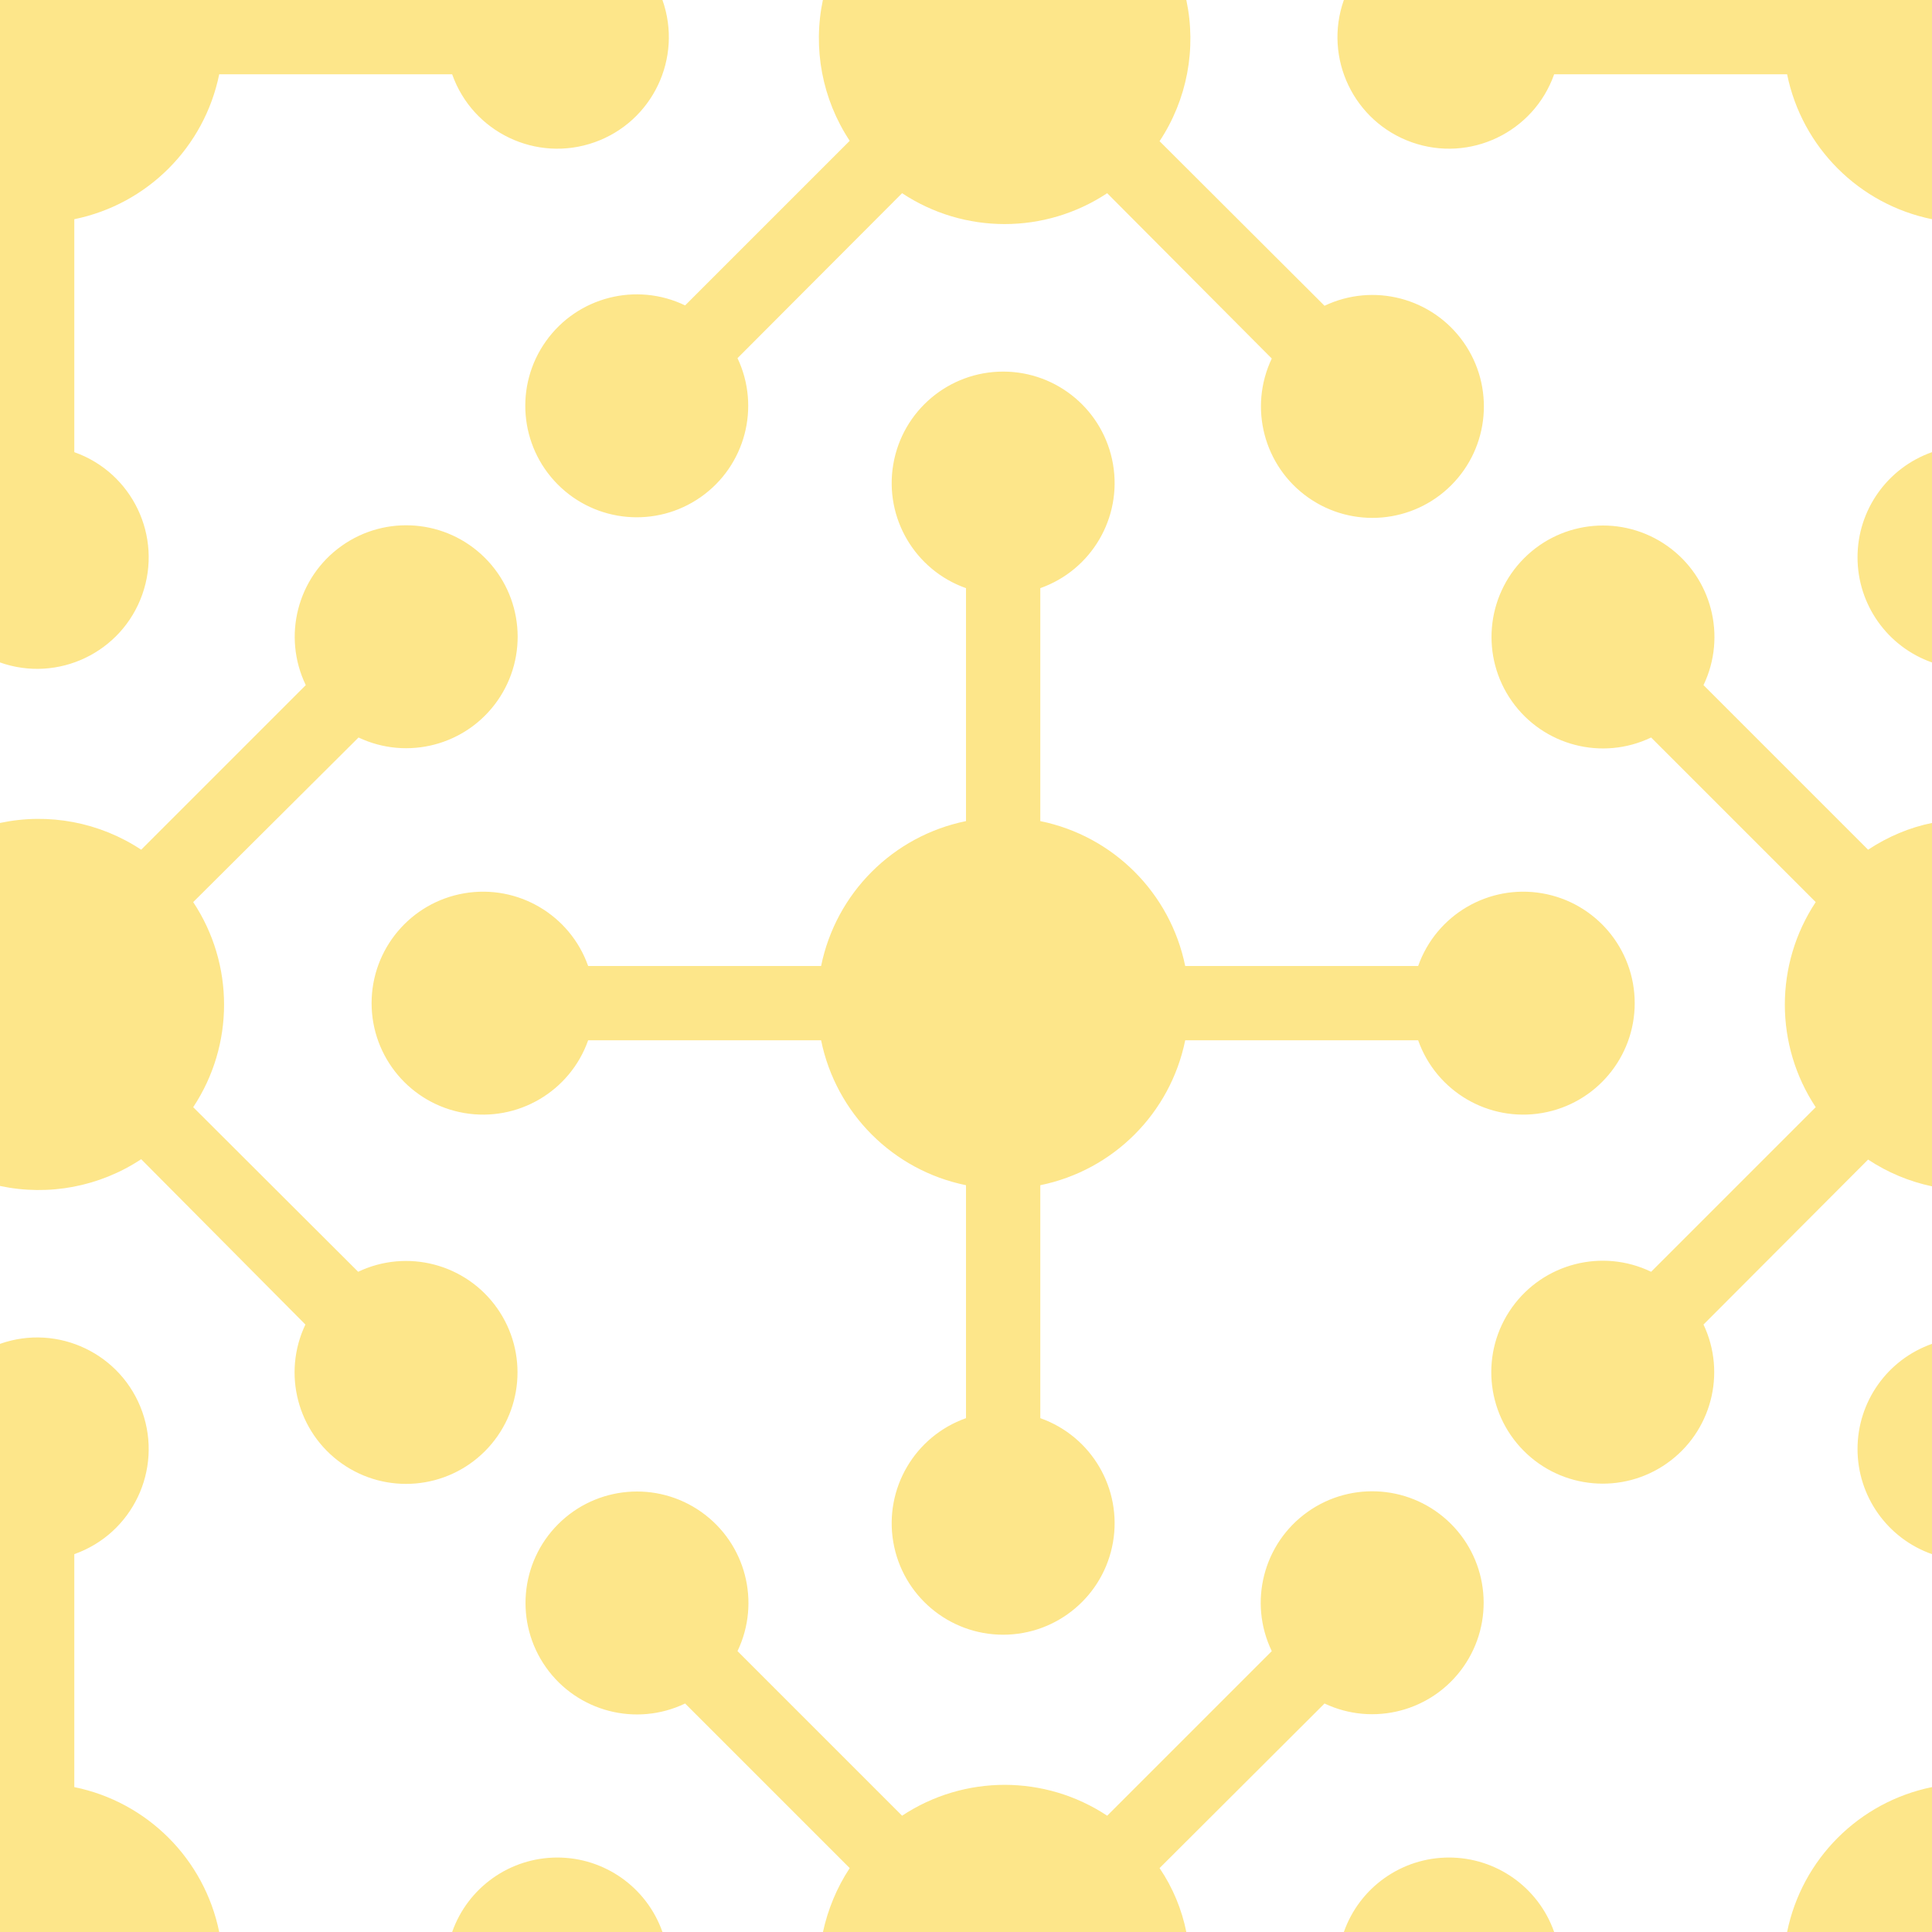
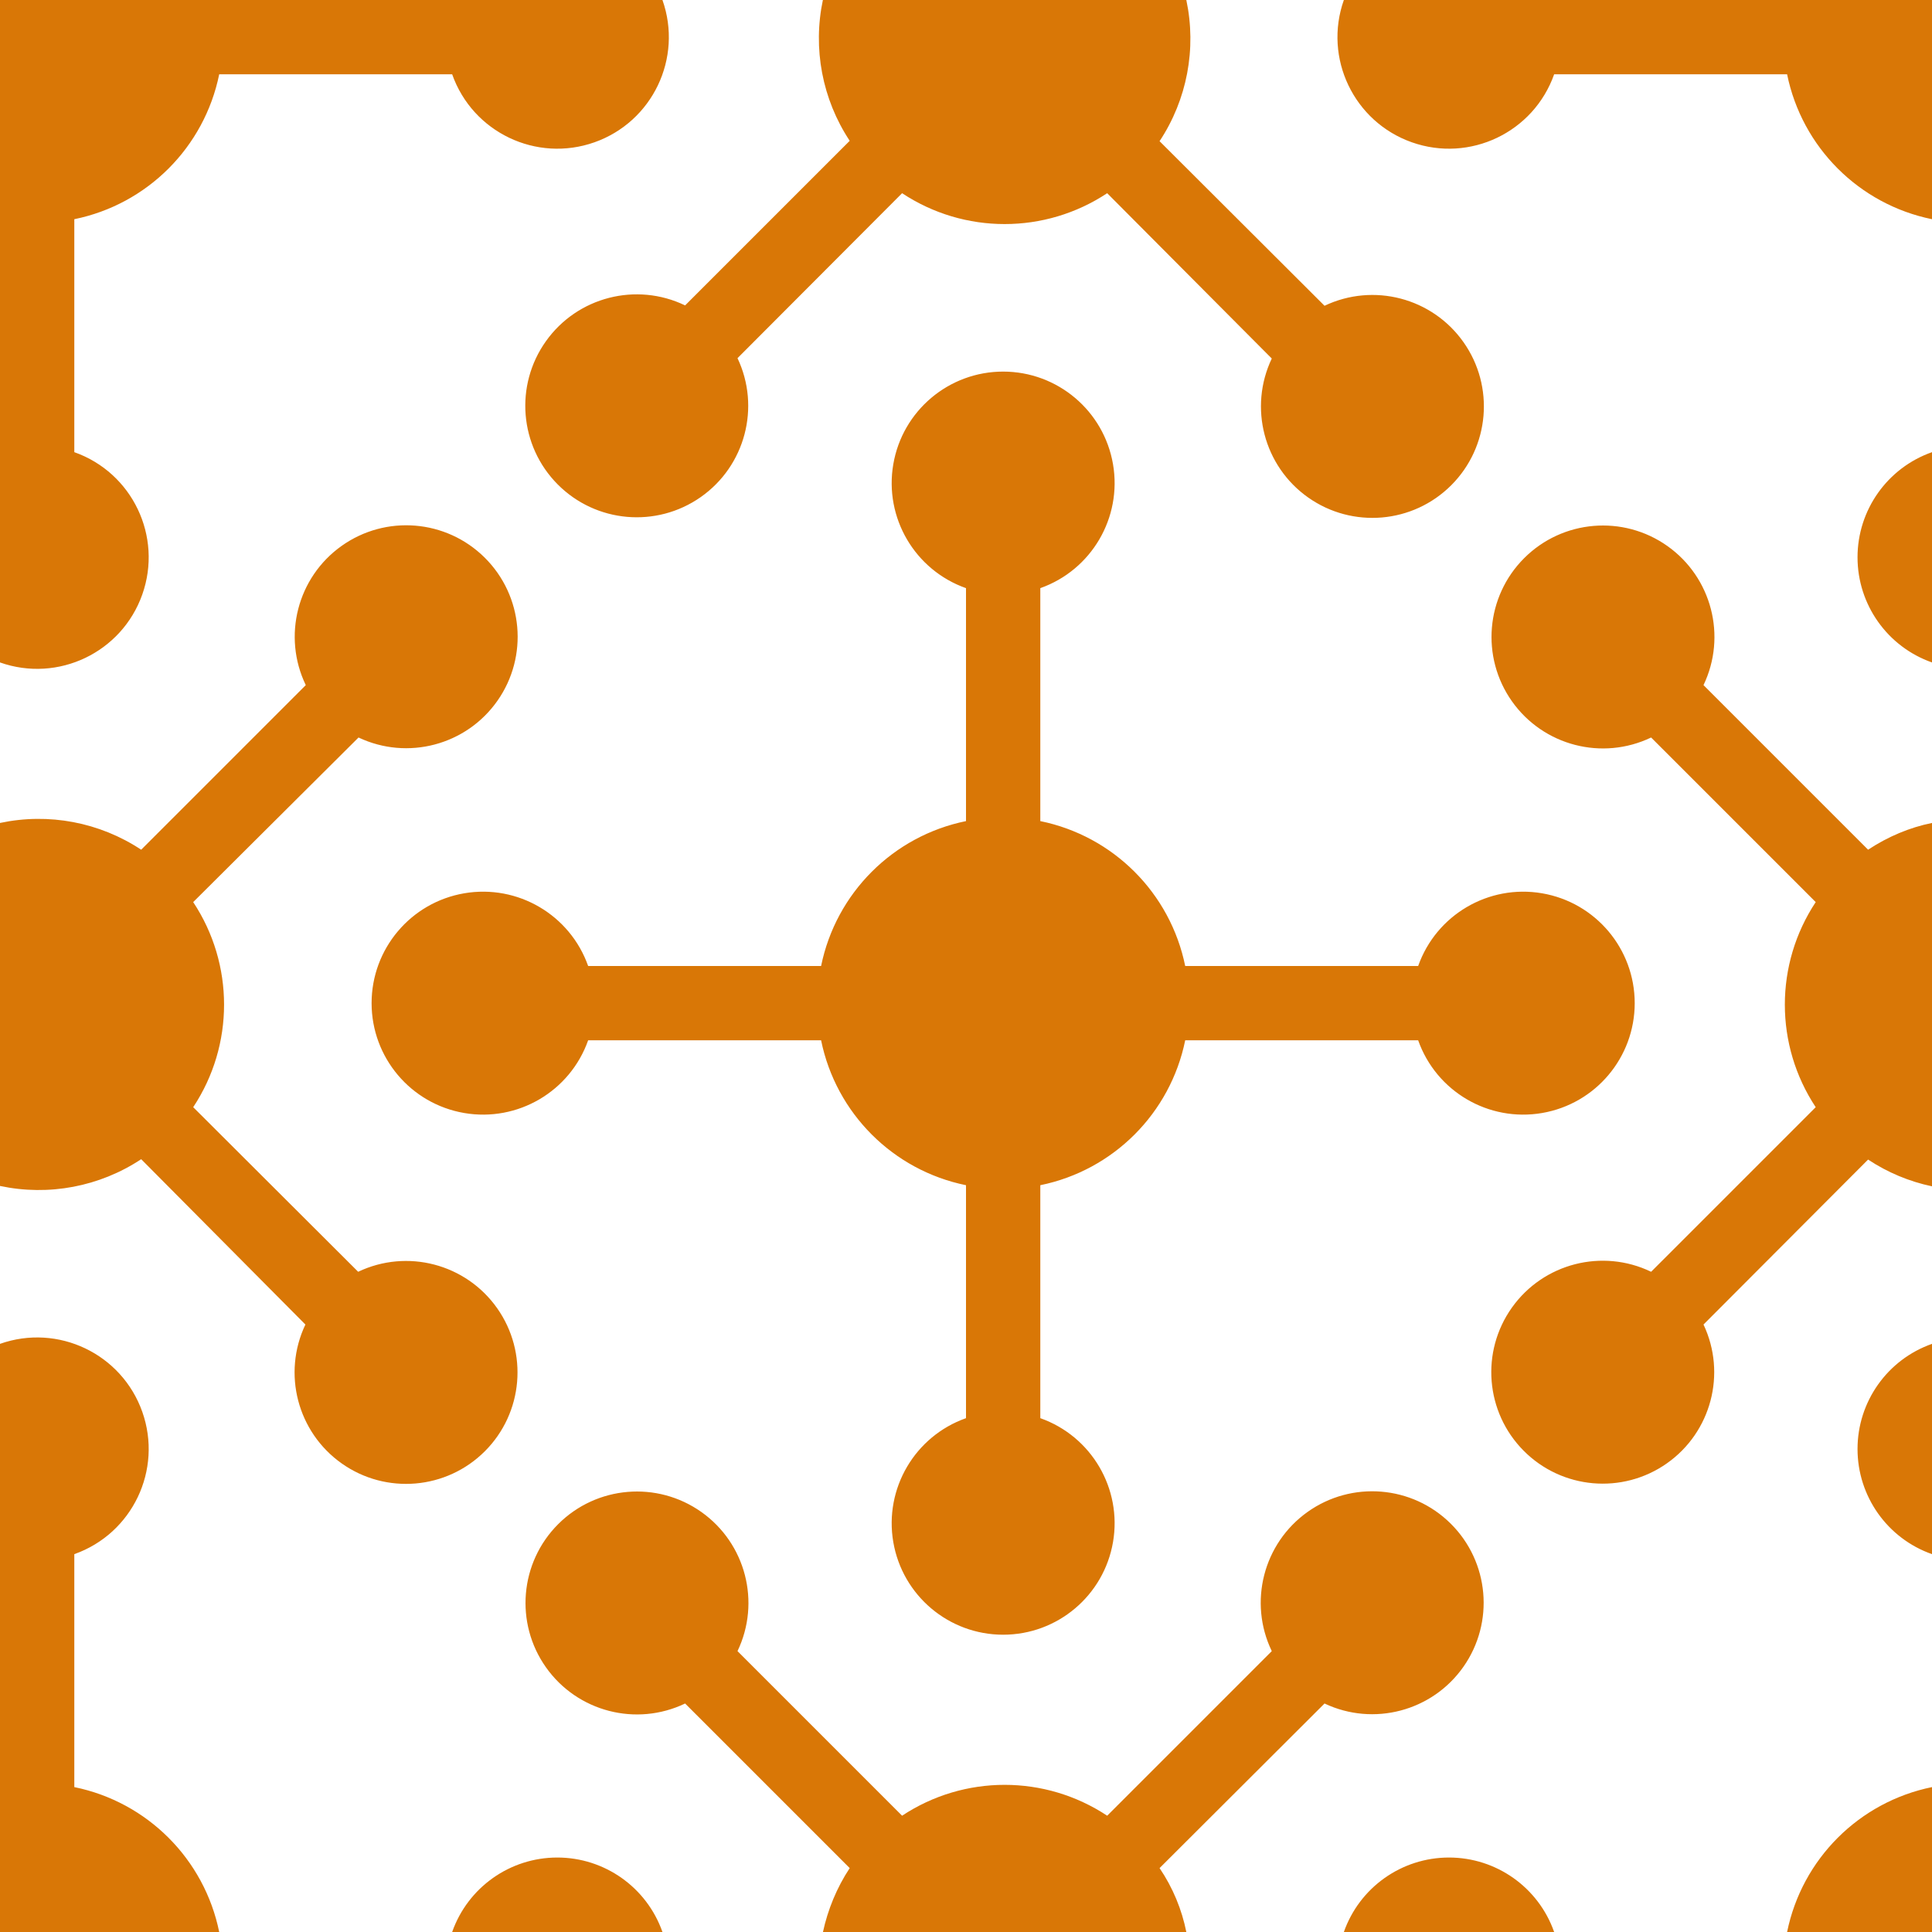
<svg xmlns="http://www.w3.org/2000/svg" width="52" height="52" viewBox="0 0 52 52">
-   <path fill="#fde68a" d="M0 17.83V0h17.83a3 3 0 0 1-5.66 2H5.9A5 5 0 0 1 2 5.9v6.27a3 3 0 0 1-2 5.66zm0 18.34a3 3 0 0 1 2 5.66v6.27A5 5 0 0 1 5.9 52h6.27a3 3 0 0 1 5.66 0H0V36.17zM36.17 52a3 3 0 0 1 5.66 0h6.27a5 5 0 0 1 3.9-3.9v-6.27a3 3 0 0 1 0-5.66V52H36.17zM0 31.93v-9.78a5 5 0 0 1 3.8.72l4.43-4.43a3 3 0 1 1 1.42 1.41L5.2 24.28a5 5 0 0 1 0 5.52l4.44 4.43a3 3 0 1 1-1.42 1.42L3.8 31.2a5 5 0 0 1-3.8.72zm52-14.1a3 3 0 0 1 0-5.66V5.9A5 5 0 0 1 48.1 2h-6.27a3 3 0 0 1-5.66-2H52v17.83zm0 14.1a4.97 4.97 0 0 1-1.72-.72l-4.43 4.44a3 3 0 1 1-1.41-1.42l4.43-4.43a5 5 0 0 1 0-5.52l-4.43-4.43a3 3 0 1 1 1.41-1.41l4.43 4.43c.53-.35 1.12-.6 1.72-.72v9.78zM22.15 0h9.78a5 5 0 0 1-.72 3.8l4.44 4.43a3 3 0 1 1-1.42 1.42L29.8 5.2a5 5 0 0 1-5.52 0l-4.43 4.44a3 3 0 1 1-1.41-1.42l4.43-4.43a5 5 0 0 1-.72-3.8zm0 52c.13-.6.37-1.19.72-1.72l-4.43-4.43a3 3 0 1 1 1.41-1.41l4.43 4.43a5 5 0 0 1 5.52 0l4.43-4.43a3 3 0 1 1 1.42 1.41l-4.44 4.43c.36.53.6 1.12.72 1.72h-9.78zm9.75-24a5 5 0 0 1-3.9 3.9v6.27a3 3 0 1 1-2 0V31.9a5 5 0 0 1-3.9-3.9h-6.27a3 3 0 1 1 0-2h6.27a5 5 0 0 1 3.9-3.9v-6.27a3 3 0 1 1 2 0v6.27a5 5 0 0 1 3.9 3.9h6.27a3 3 0 1 1 0 2H31.9z" />
+   <path fill="#d97706" d="M0 17.83V0h17.83a3 3 0 0 1-5.66 2H5.9A5 5 0 0 1 2 5.9v6.27a3 3 0 0 1-2 5.66zm0 18.34a3 3 0 0 1 2 5.66v6.27A5 5 0 0 1 5.9 52h6.27a3 3 0 0 1 5.66 0H0V36.17zM36.17 52a3 3 0 0 1 5.66 0h6.27a5 5 0 0 1 3.9-3.9v-6.27a3 3 0 0 1 0-5.66V52H36.17zM0 31.93v-9.78a5 5 0 0 1 3.8.72l4.43-4.43a3 3 0 1 1 1.42 1.41L5.2 24.28a5 5 0 0 1 0 5.52l4.44 4.43a3 3 0 1 1-1.42 1.42L3.8 31.2a5 5 0 0 1-3.8.72zm52-14.1a3 3 0 0 1 0-5.66V5.9A5 5 0 0 1 48.1 2h-6.27a3 3 0 0 1-5.66-2H52v17.83zm0 14.1a4.97 4.97 0 0 1-1.72-.72l-4.43 4.44a3 3 0 1 1-1.41-1.42l4.43-4.43a5 5 0 0 1 0-5.52l-4.43-4.43a3 3 0 1 1 1.41-1.41l4.43 4.43c.53-.35 1.12-.6 1.72-.72v9.78zM22.15 0h9.78a5 5 0 0 1-.72 3.8l4.44 4.43a3 3 0 1 1-1.42 1.42L29.8 5.2a5 5 0 0 1-5.52 0l-4.43 4.44a3 3 0 1 1-1.41-1.42l4.43-4.43a5 5 0 0 1-.72-3.8zm0 52c.13-.6.37-1.19.72-1.72l-4.43-4.43a3 3 0 1 1 1.41-1.41l4.43 4.43a5 5 0 0 1 5.52 0l4.43-4.43a3 3 0 1 1 1.42 1.41l-4.44 4.43c.36.53.6 1.12.72 1.72h-9.78zm9.75-24a5 5 0 0 1-3.9 3.9v6.27a3 3 0 1 1-2 0V31.9a5 5 0 0 1-3.9-3.9h-6.27a3 3 0 1 1 0-2h6.27a5 5 0 0 1 3.9-3.9v-6.27a3 3 0 1 1 2 0v6.27a5 5 0 0 1 3.9 3.9h6.27a3 3 0 1 1 0 2H31.9z" />
</svg>
